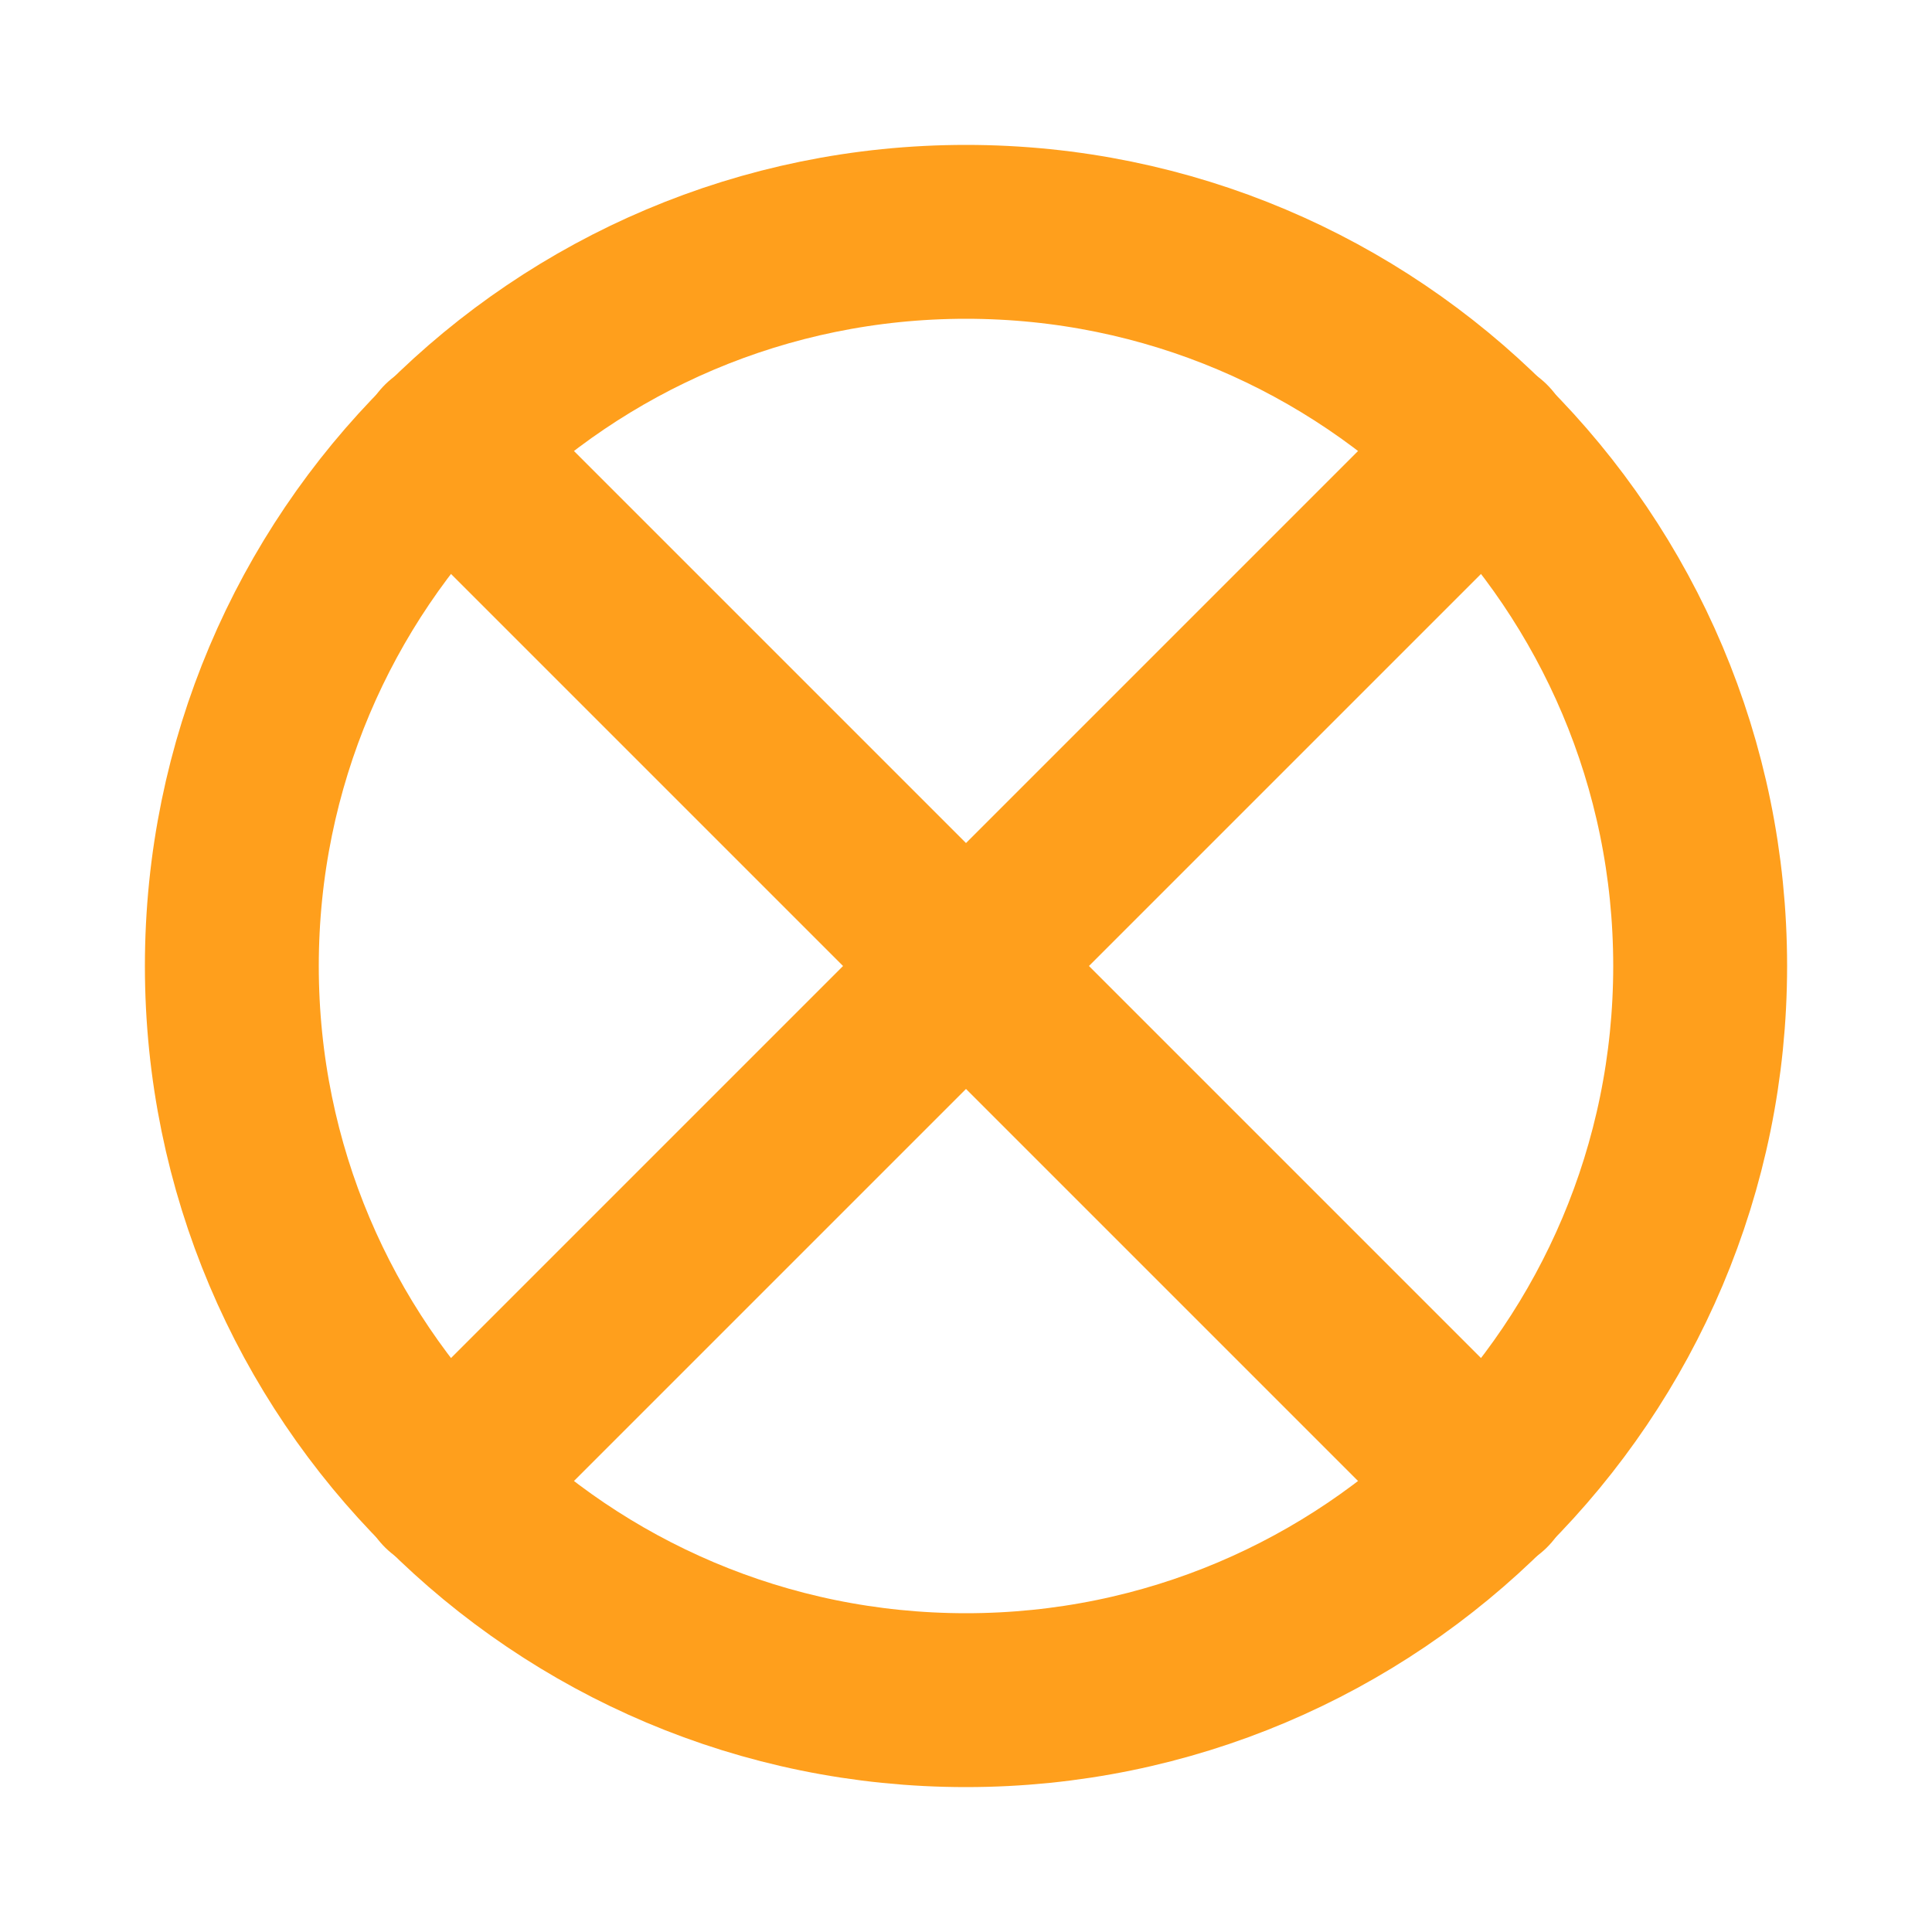
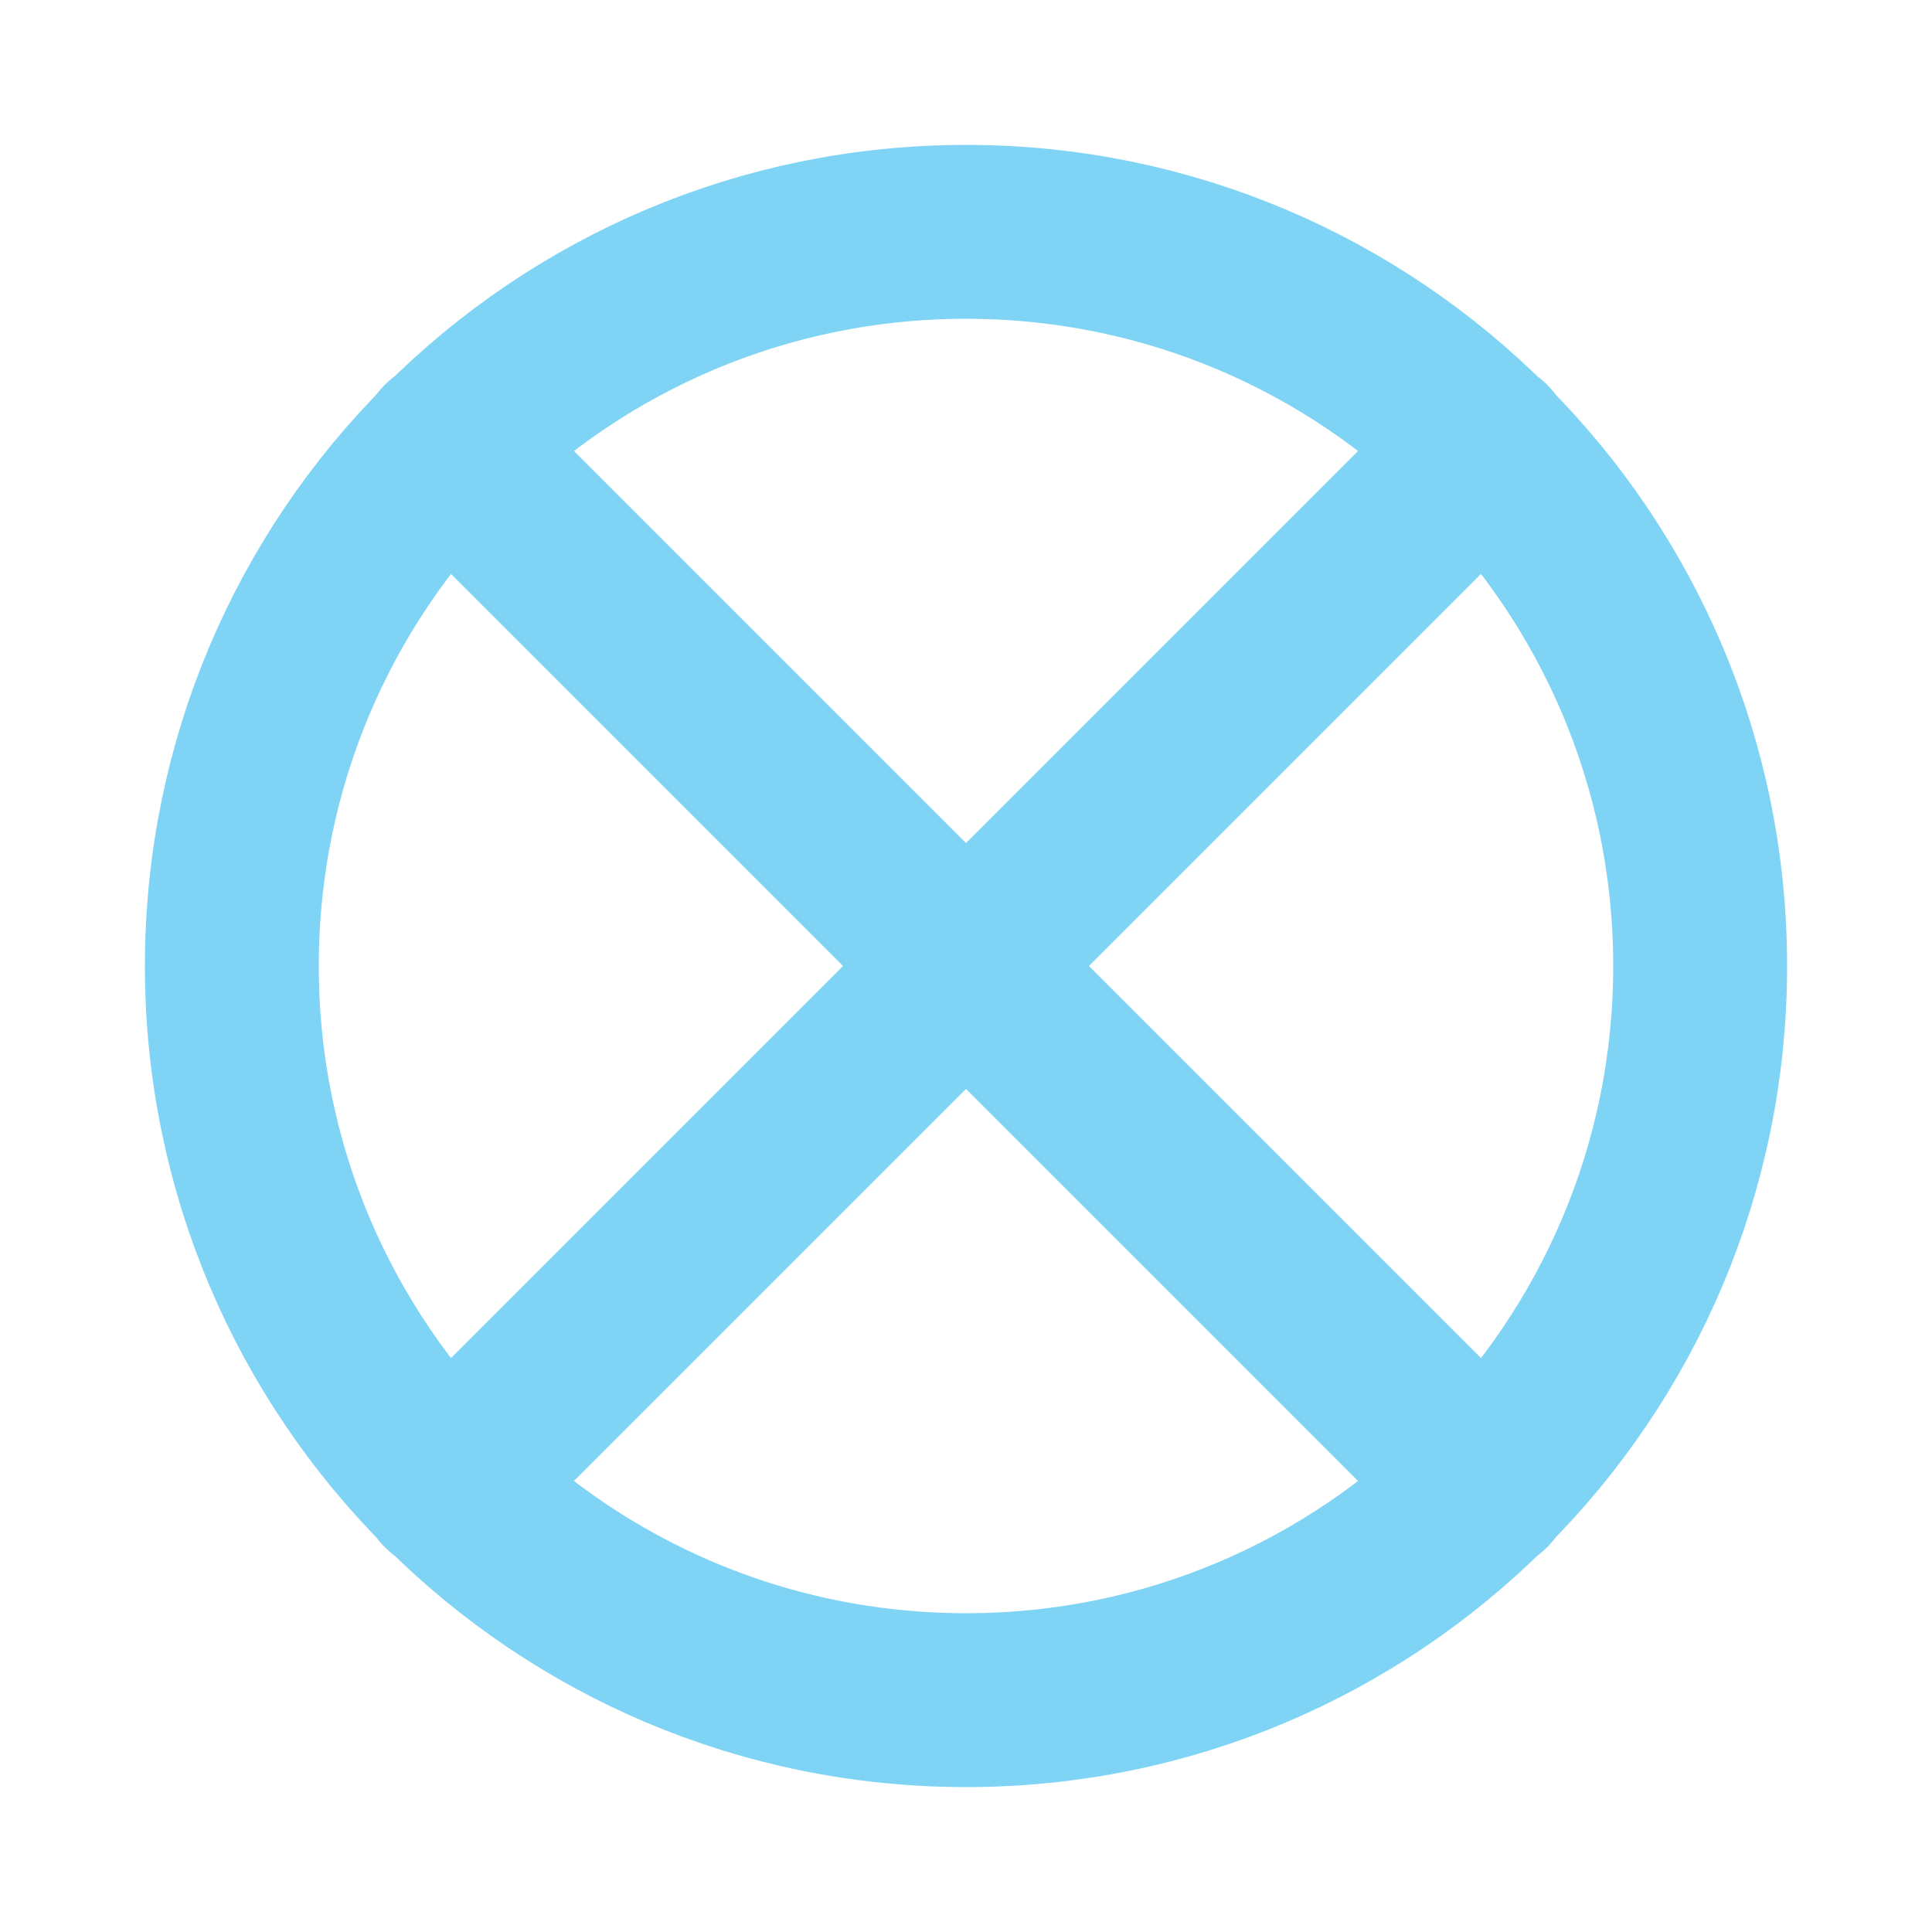
<svg xmlns="http://www.w3.org/2000/svg" viewBox="0 0 100 100" role="img" aria-label="Crossed circle">
-   <g fill="none" stroke="#ff9f1c" stroke-width="9" stroke-linecap="round">
+   <g fill="none" stroke="#7fd4f5" stroke-width="9" stroke-linecap="round">
    <circle cx="50" cy="50" r="38" />
    <path d="M23.1 23.1 L76.9 76.9 M76.9 23.1 L23.1 76.9" />
  </g>
</svg>
